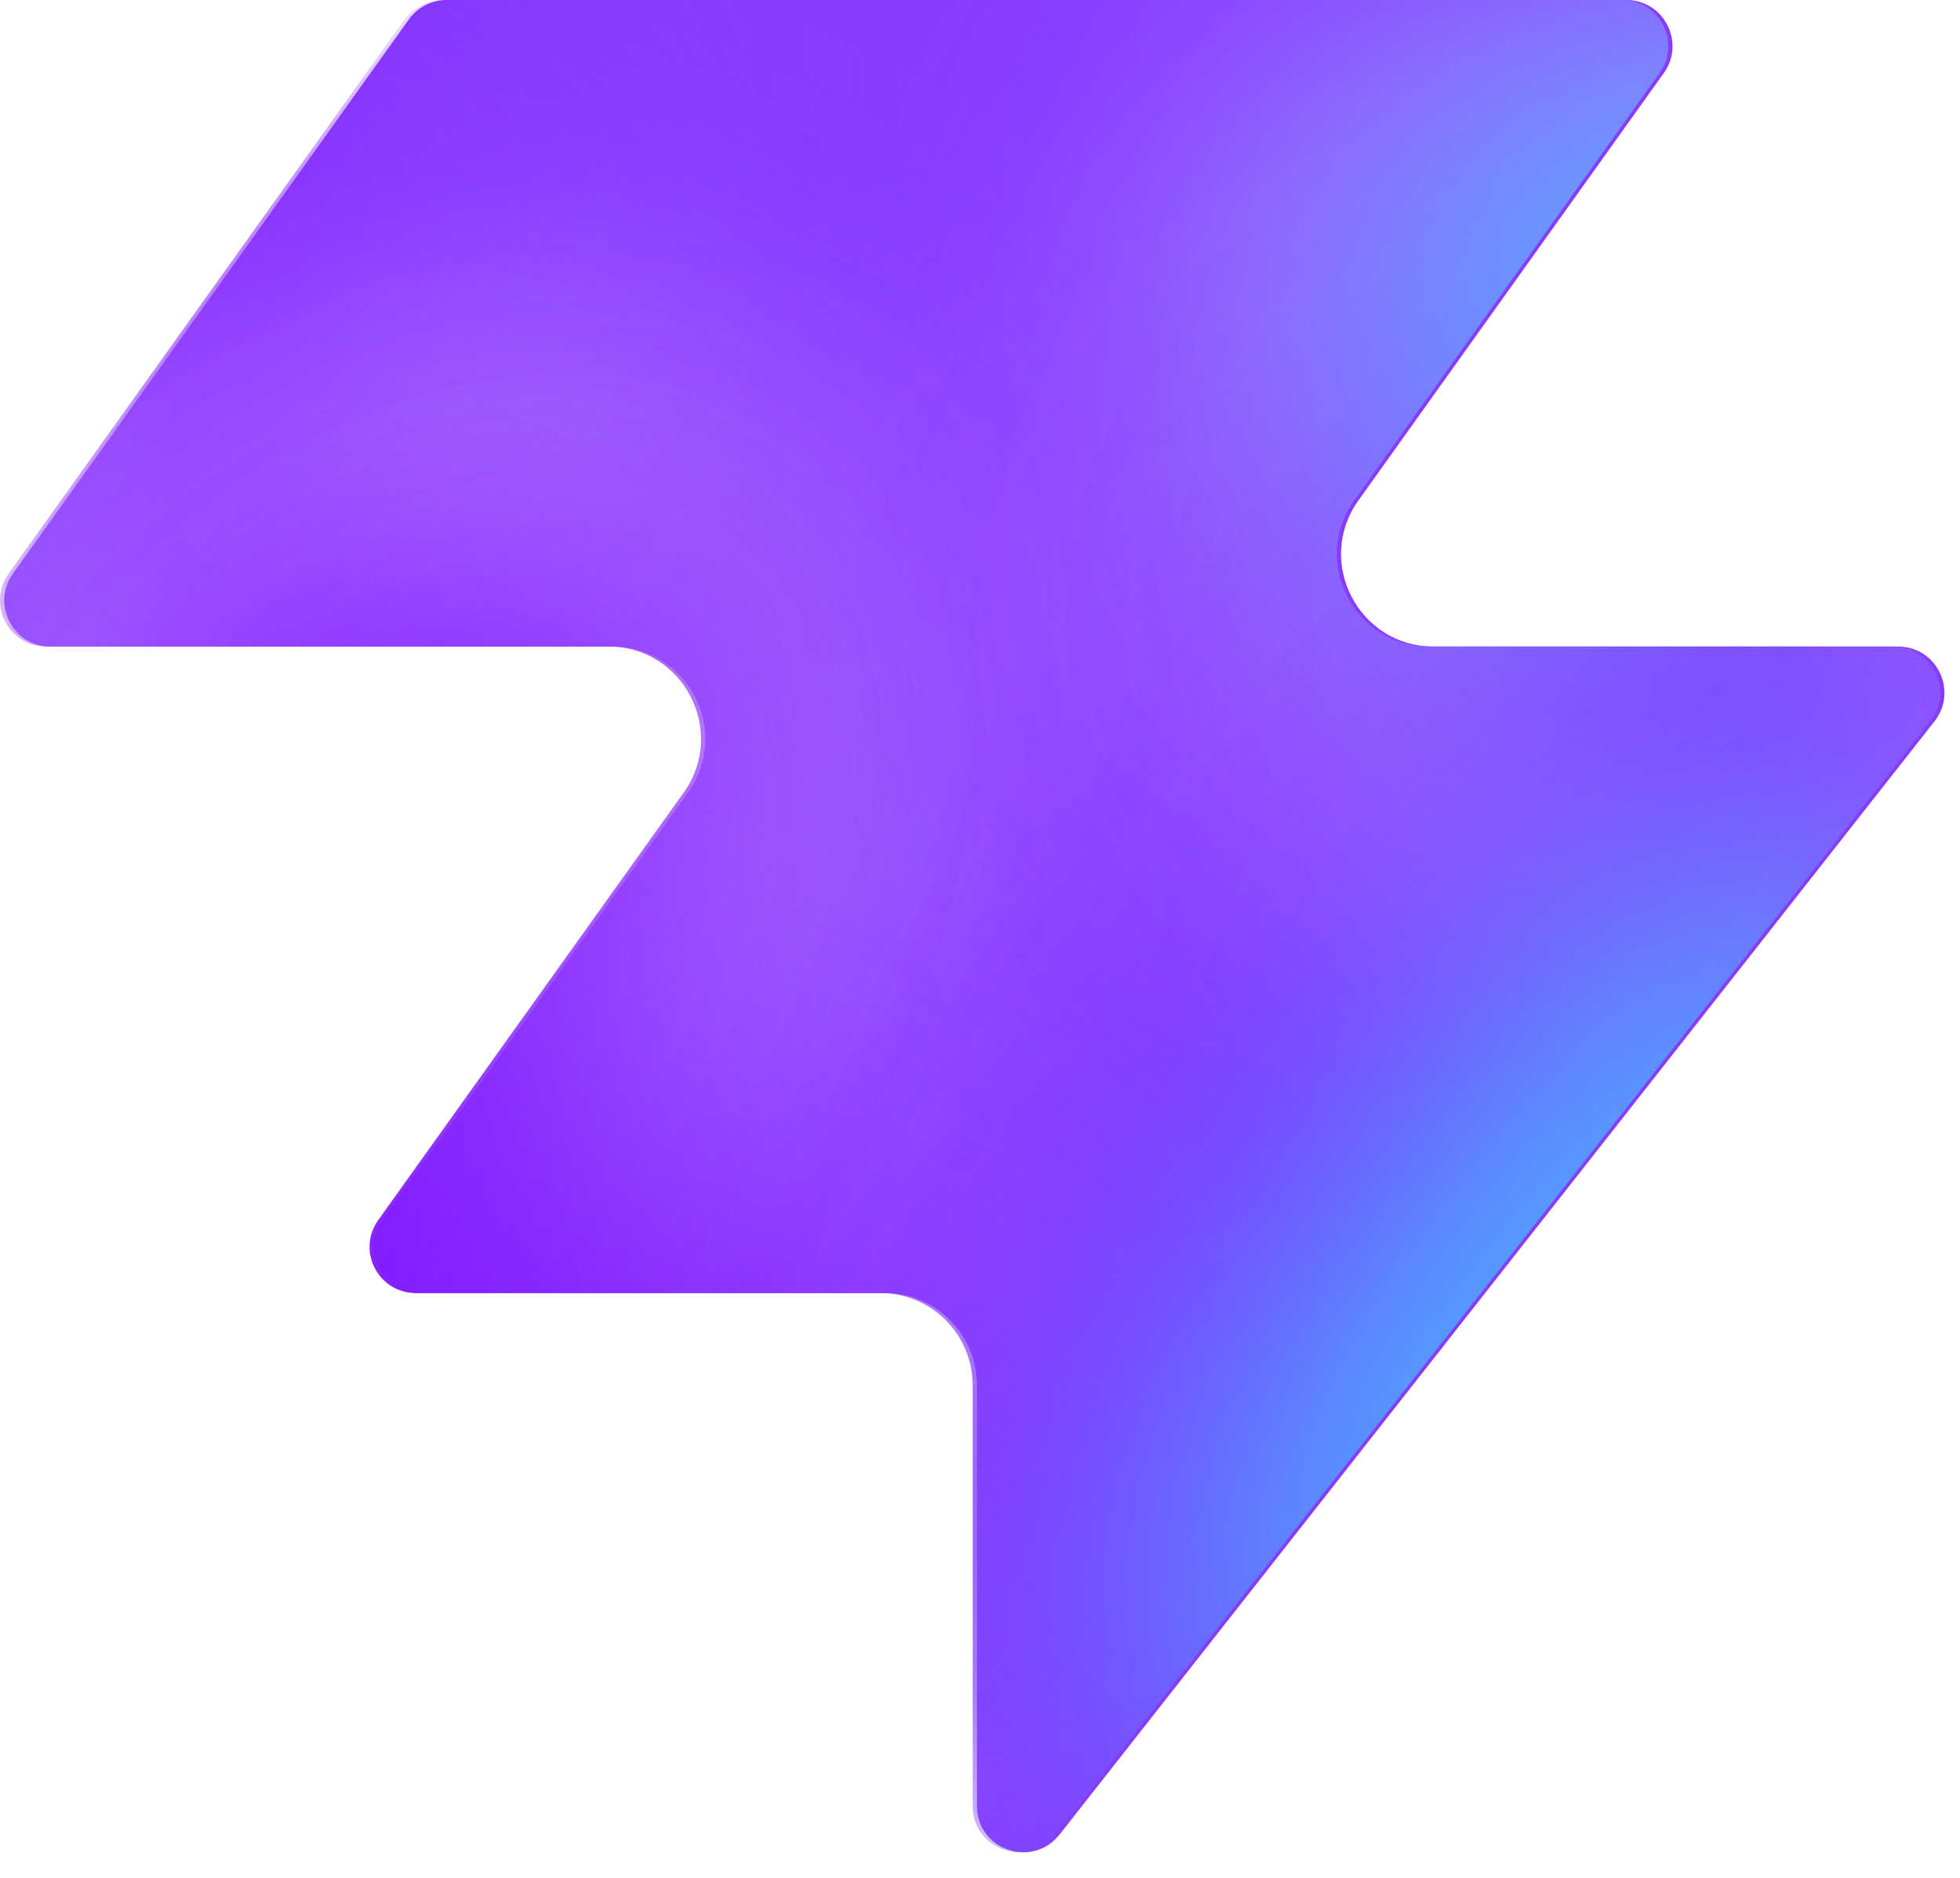
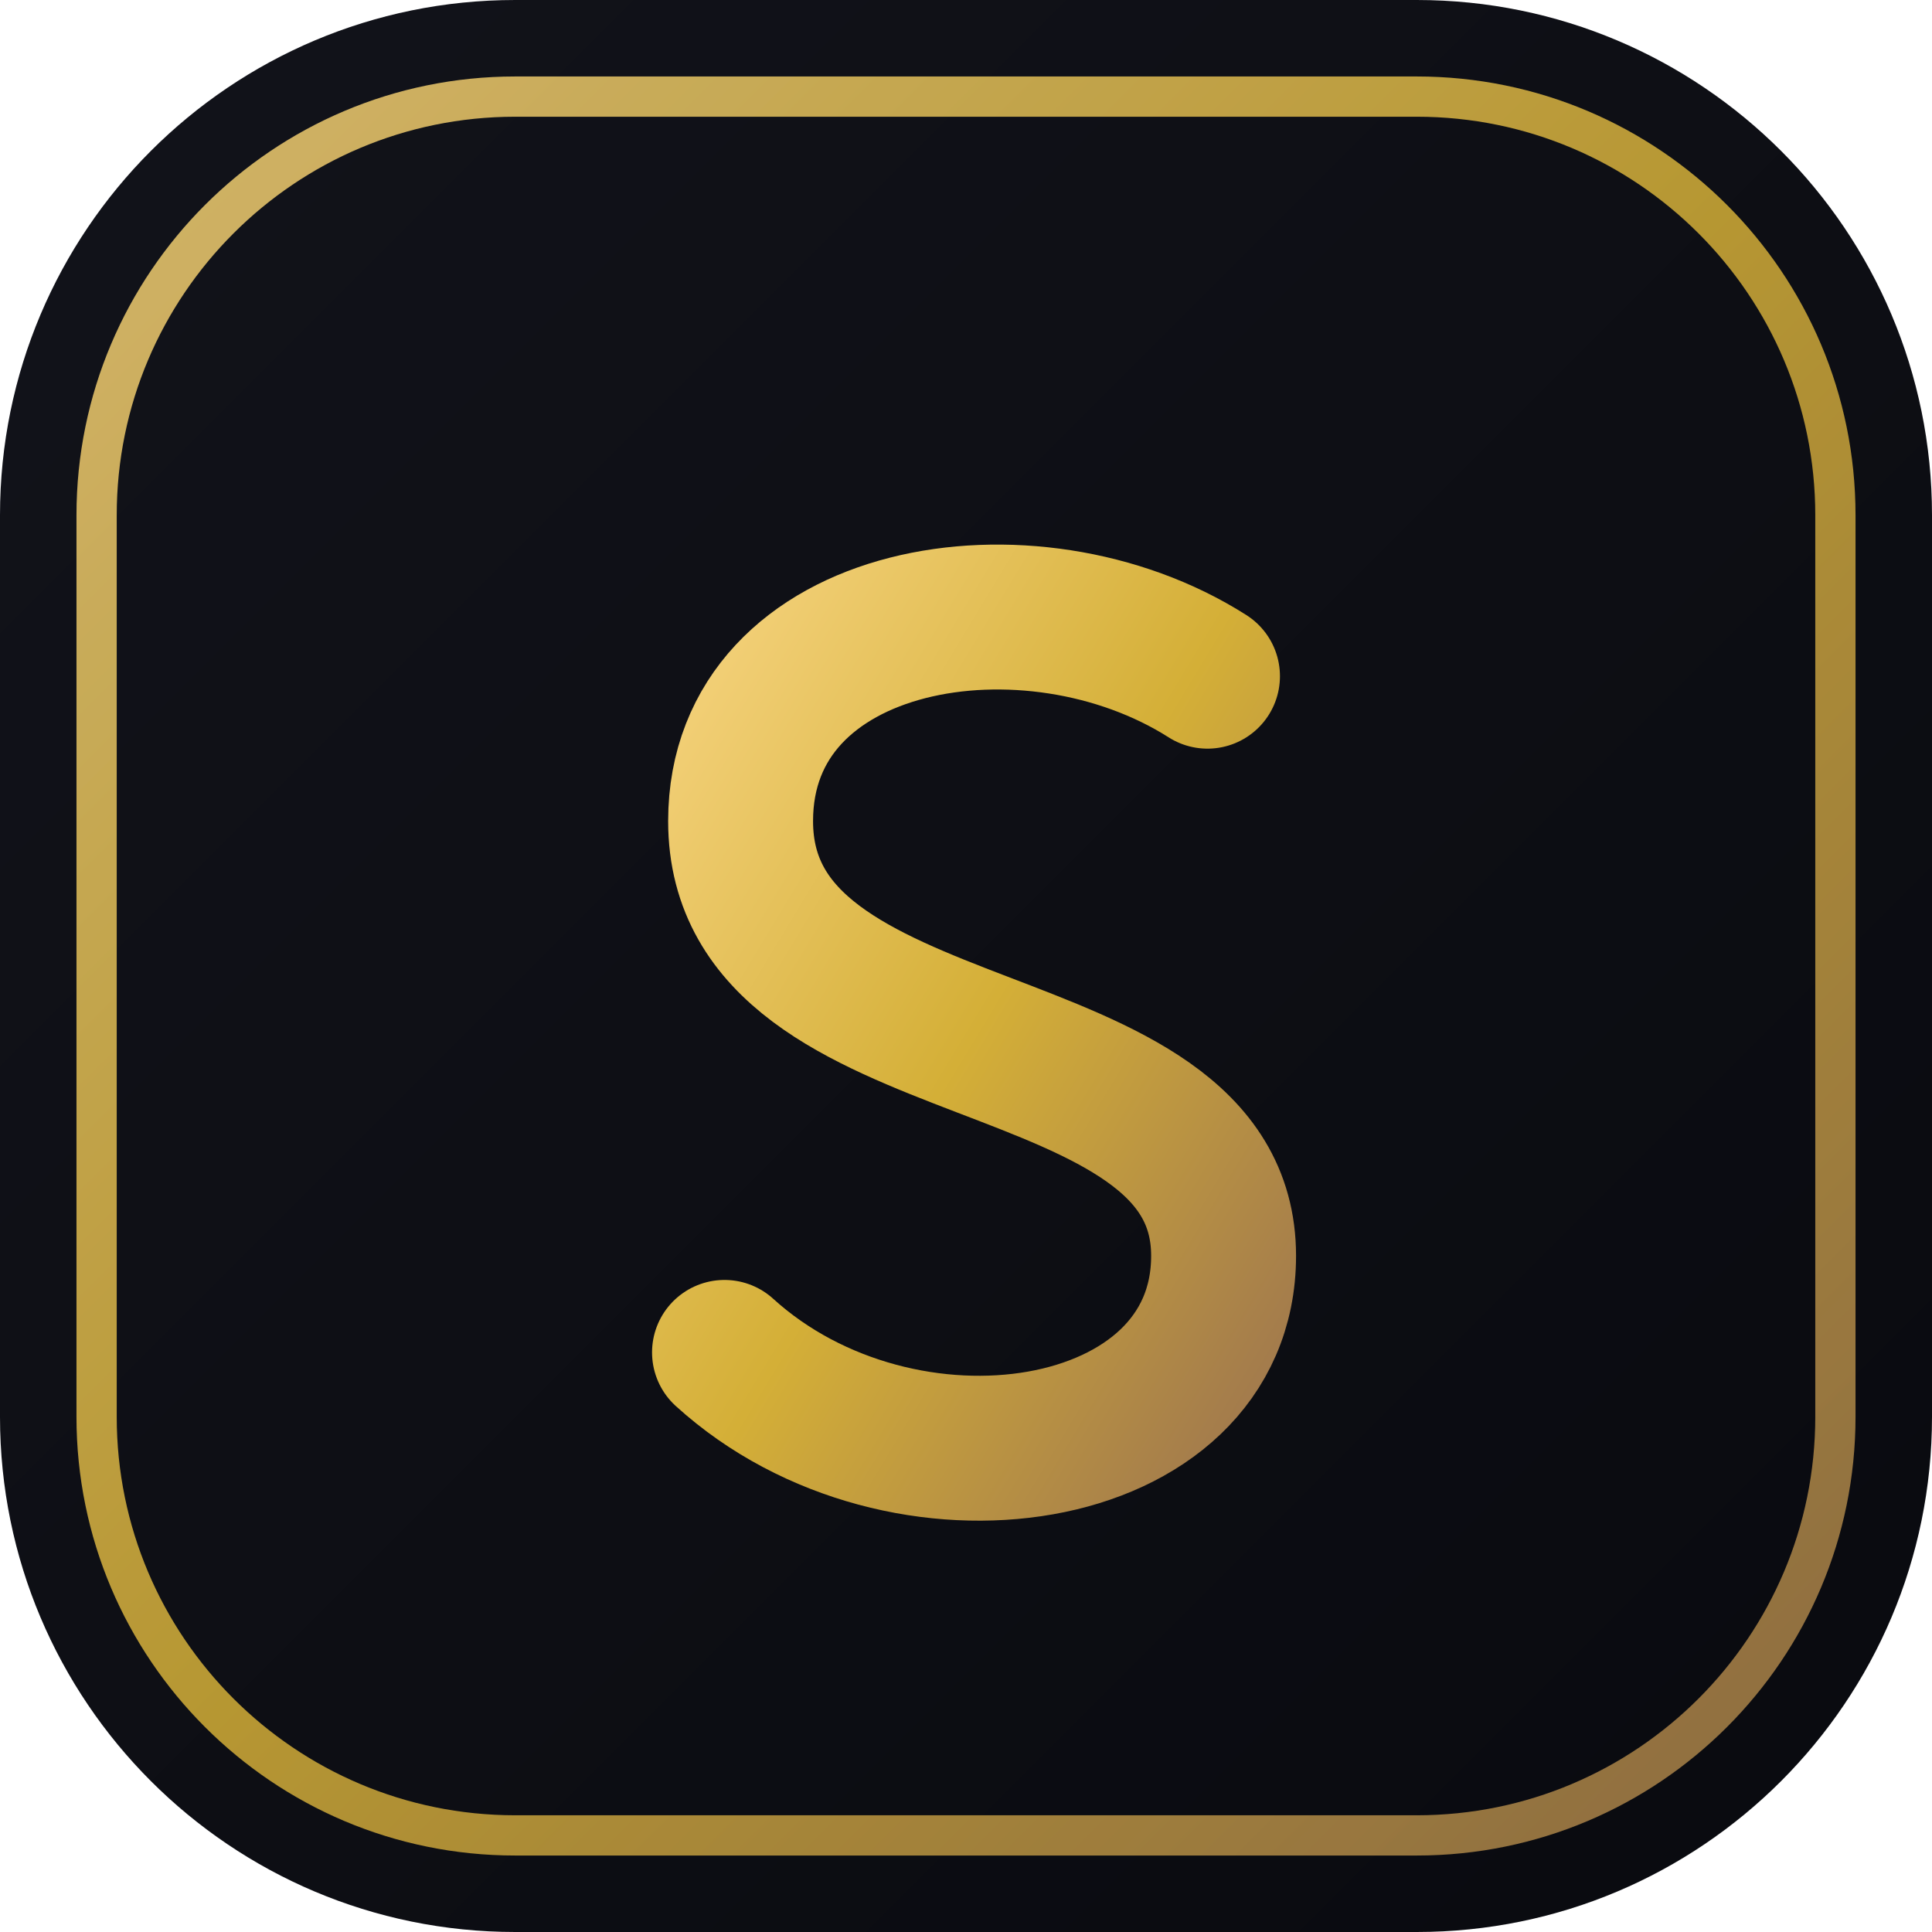
- <svg xmlns="http://www.w3.org/2000/svg" width="48" height="46" fill="none" viewBox="0 0 48 46">
-   <path fill="#863bff" d="M25.946 44.938c-.664.845-2.021.375-2.021-.698V33.937a2.26 2.26 0 0 0-2.262-2.262H10.287c-.92 0-1.456-1.04-.92-1.788l7.48-10.471c1.07-1.497 0-3.578-1.842-3.578H1.237c-.92 0-1.456-1.04-.92-1.788L10.013.474c.214-.297.556-.474.92-.474h28.894c.92 0 1.456 1.04.92 1.788l-7.48 10.471c-1.07 1.498 0 3.579 1.842 3.579h11.377c.943 0 1.473 1.088.89 1.83L25.947 44.94z" style="fill:#863bff;fill:color(display-p3 .525 .23 1);fill-opacity:1" />
-   <mask id="a" width="48" height="46" x="0" y="0" maskUnits="userSpaceOnUse" style="mask-type:alpha">
-     <path fill="#000" d="M25.842 44.938c-.664.844-2.021.375-2.021-.698V33.937a2.26 2.26 0 0 0-2.262-2.262H10.183c-.92 0-1.456-1.04-.92-1.788l7.48-10.471c1.07-1.498 0-3.579-1.842-3.579H1.133c-.92 0-1.456-1.04-.92-1.787L9.91.473c.214-.297.556-.474.92-.474h28.894c.92 0 1.456 1.04.92 1.788l-7.48 10.471c-1.07 1.498 0 3.578 1.842 3.578h11.377c.943 0 1.473 1.088.89 1.832L25.843 44.94z" style="fill:#000;fill-opacity:1" />
-   </mask>
-   <g mask="url(#a)">
-     <g filter="url(#b)">
-       <ellipse cx="5.508" cy="14.704" fill="#ede6ff" rx="5.508" ry="14.704" style="fill:#ede6ff;fill:color(display-p3 .927 .903 1);fill-opacity:1" transform="matrix(.00324 1 1 -.00324 -4.47 31.516)" />
-     </g>
-     <g filter="url(#c)">
-       <ellipse cx="10.399" cy="29.851" fill="#ede6ff" rx="10.399" ry="29.851" style="fill:#ede6ff;fill:color(display-p3 .927 .903 1);fill-opacity:1" transform="matrix(.00324 1 1 -.00324 -39.328 7.883)" />
-     </g>
-     <g filter="url(#d)">
-       <ellipse cx="5.508" cy="30.487" fill="#7e14ff" rx="5.508" ry="30.487" style="fill:#7e14ff;fill:color(display-p3 .492 .077 1);fill-opacity:1" transform="rotate(89.814 -25.913 -14.639)scale(1 -1)" />
-     </g>
-     <g filter="url(#e)">
-       <ellipse cx="5.508" cy="30.599" fill="#7e14ff" rx="5.508" ry="30.599" style="fill:#7e14ff;fill:color(display-p3 .492 .077 1);fill-opacity:1" transform="rotate(89.814 -32.644 -3.334)scale(1 -1)" />
-     </g>
-     <g filter="url(#f)">
-       <ellipse cx="5.508" cy="30.599" fill="#7e14ff" rx="5.508" ry="30.599" style="fill:#7e14ff;fill:color(display-p3 .492 .077 1);fill-opacity:1" transform="matrix(.00324 1 1 -.00324 -34.34 30.47)" />
-     </g>
-     <g filter="url(#g)">
-       <ellipse cx="14.072" cy="22.078" fill="#ede6ff" rx="14.072" ry="22.078" style="fill:#ede6ff;fill:color(display-p3 .927 .903 1);fill-opacity:1" transform="rotate(93.35 24.506 48.493)scale(-1 1)" />
-     </g>
-     <g filter="url(#h)">
-       <ellipse cx="3.47" cy="21.501" fill="#7e14ff" rx="3.47" ry="21.501" style="fill:#7e14ff;fill:color(display-p3 .492 .077 1);fill-opacity:1" transform="rotate(89.009 28.708 47.59)scale(-1 1)" />
-     </g>
-     <g filter="url(#i)">
-       <ellipse cx="3.47" cy="21.501" fill="#7e14ff" rx="3.47" ry="21.501" style="fill:#7e14ff;fill:color(display-p3 .492 .077 1);fill-opacity:1" transform="rotate(89.009 28.708 47.59)scale(-1 1)" />
-     </g>
-     <g filter="url(#j)">
-       <ellipse cx=".387" cy="8.972" fill="#7e14ff" rx="4.407" ry="29.108" style="fill:#7e14ff;fill:color(display-p3 .492 .077 1);fill-opacity:1" transform="rotate(39.51 .387 8.972)" />
-     </g>
-     <g filter="url(#k)">
-       <ellipse cx="47.523" cy="-6.092" fill="#7e14ff" rx="4.407" ry="29.108" style="fill:#7e14ff;fill:color(display-p3 .492 .077 1);fill-opacity:1" transform="rotate(37.892 47.523 -6.092)" />
-     </g>
-     <g filter="url(#l)">
-       <ellipse cx="41.412" cy="6.333" fill="#47bfff" rx="5.971" ry="9.665" style="fill:#47bfff;fill:color(display-p3 .28 .748 1);fill-opacity:1" transform="rotate(37.892 41.412 6.333)" />
-     </g>
-     <g filter="url(#m)">
-       <ellipse cx="-1.879" cy="38.332" fill="#7e14ff" rx="4.407" ry="29.108" style="fill:#7e14ff;fill:color(display-p3 .492 .077 1);fill-opacity:1" transform="rotate(37.892 -1.88 38.332)" />
-     </g>
-     <g filter="url(#n)">
-       <ellipse cx="-1.879" cy="38.332" fill="#7e14ff" rx="4.407" ry="29.108" style="fill:#7e14ff;fill:color(display-p3 .492 .077 1);fill-opacity:1" transform="rotate(37.892 -1.88 38.332)" />
-     </g>
-     <g filter="url(#o)">
-       <ellipse cx="35.651" cy="29.907" fill="#7e14ff" rx="4.407" ry="29.108" style="fill:#7e14ff;fill:color(display-p3 .492 .077 1);fill-opacity:1" transform="rotate(37.892 35.651 29.907)" />
-     </g>
-     <g filter="url(#p)">
-       <ellipse cx="38.418" cy="32.4" fill="#47bfff" rx="5.971" ry="15.297" style="fill:#47bfff;fill:color(display-p3 .28 .748 1);fill-opacity:1" transform="rotate(37.892 38.418 32.4)" />
-     </g>
-   </g>
+ <svg xmlns="http://www.w3.org/2000/svg" viewBox="0 0 120 120">
  <defs>
-     <filter id="b" width="60.045" height="41.654" x="-19.77" y="16.149" color-interpolation-filters="sRGB" filterUnits="userSpaceOnUse">
-       <feFlood flood-opacity="0" result="BackgroundImageFix" />
-       <feBlend in="SourceGraphic" in2="BackgroundImageFix" result="shape" />
-       <feGaussianBlur result="effect1_foregroundBlur_2002_17158" stdDeviation="7.659" />
-     </filter>
-     <filter id="c" width="90.34" height="51.437" x="-54.613" y="-7.533" color-interpolation-filters="sRGB" filterUnits="userSpaceOnUse">
-       <feFlood flood-opacity="0" result="BackgroundImageFix" />
-       <feBlend in="SourceGraphic" in2="BackgroundImageFix" result="shape" />
-       <feGaussianBlur result="effect1_foregroundBlur_2002_17158" stdDeviation="7.659" />
-     </filter>
-     <filter id="d" width="79.355" height="29.4" x="-49.64" y="2.03" color-interpolation-filters="sRGB" filterUnits="userSpaceOnUse">
-       <feFlood flood-opacity="0" result="BackgroundImageFix" />
-       <feBlend in="SourceGraphic" in2="BackgroundImageFix" result="shape" />
-       <feGaussianBlur result="effect1_foregroundBlur_2002_17158" stdDeviation="4.596" />
-     </filter>
-     <filter id="e" width="79.579" height="29.4" x="-45.045" y="20.029" color-interpolation-filters="sRGB" filterUnits="userSpaceOnUse">
-       <feFlood flood-opacity="0" result="BackgroundImageFix" />
-       <feBlend in="SourceGraphic" in2="BackgroundImageFix" result="shape" />
-       <feGaussianBlur result="effect1_foregroundBlur_2002_17158" stdDeviation="4.596" />
-     </filter>
-     <filter id="f" width="79.579" height="29.4" x="-43.513" y="21.178" color-interpolation-filters="sRGB" filterUnits="userSpaceOnUse">
-       <feFlood flood-opacity="0" result="BackgroundImageFix" />
-       <feBlend in="SourceGraphic" in2="BackgroundImageFix" result="shape" />
-       <feGaussianBlur result="effect1_foregroundBlur_2002_17158" stdDeviation="4.596" />
-     </filter>
-     <filter id="g" width="74.749" height="58.852" x="15.756" y="-17.901" color-interpolation-filters="sRGB" filterUnits="userSpaceOnUse">
-       <feFlood flood-opacity="0" result="BackgroundImageFix" />
-       <feBlend in="SourceGraphic" in2="BackgroundImageFix" result="shape" />
-       <feGaussianBlur result="effect1_foregroundBlur_2002_17158" stdDeviation="7.659" />
-     </filter>
-     <filter id="h" width="61.377" height="25.362" x="23.548" y="2.284" color-interpolation-filters="sRGB" filterUnits="userSpaceOnUse">
-       <feFlood flood-opacity="0" result="BackgroundImageFix" />
-       <feBlend in="SourceGraphic" in2="BackgroundImageFix" result="shape" />
-       <feGaussianBlur result="effect1_foregroundBlur_2002_17158" stdDeviation="4.596" />
-     </filter>
-     <filter id="i" width="61.377" height="25.362" x="23.548" y="2.284" color-interpolation-filters="sRGB" filterUnits="userSpaceOnUse">
-       <feFlood flood-opacity="0" result="BackgroundImageFix" />
-       <feBlend in="SourceGraphic" in2="BackgroundImageFix" result="shape" />
-       <feGaussianBlur result="effect1_foregroundBlur_2002_17158" stdDeviation="4.596" />
-     </filter>
-     <filter id="j" width="56.045" height="63.649" x="-27.636" y="-22.853" color-interpolation-filters="sRGB" filterUnits="userSpaceOnUse">
-       <feFlood flood-opacity="0" result="BackgroundImageFix" />
-       <feBlend in="SourceGraphic" in2="BackgroundImageFix" result="shape" />
-       <feGaussianBlur result="effect1_foregroundBlur_2002_17158" stdDeviation="4.596" />
-     </filter>
-     <filter id="k" width="54.814" height="64.646" x="20.116" y="-38.415" color-interpolation-filters="sRGB" filterUnits="userSpaceOnUse">
-       <feFlood flood-opacity="0" result="BackgroundImageFix" />
-       <feBlend in="SourceGraphic" in2="BackgroundImageFix" result="shape" />
-       <feGaussianBlur result="effect1_foregroundBlur_2002_17158" stdDeviation="4.596" />
-     </filter>
-     <filter id="l" width="33.541" height="35.313" x="24.641" y="-11.323" color-interpolation-filters="sRGB" filterUnits="userSpaceOnUse">
-       <feFlood flood-opacity="0" result="BackgroundImageFix" />
-       <feBlend in="SourceGraphic" in2="BackgroundImageFix" result="shape" />
-       <feGaussianBlur result="effect1_foregroundBlur_2002_17158" stdDeviation="4.596" />
-     </filter>
-     <filter id="m" width="54.814" height="64.646" x="-29.286" y="6.009" color-interpolation-filters="sRGB" filterUnits="userSpaceOnUse">
-       <feFlood flood-opacity="0" result="BackgroundImageFix" />
-       <feBlend in="SourceGraphic" in2="BackgroundImageFix" result="shape" />
-       <feGaussianBlur result="effect1_foregroundBlur_2002_17158" stdDeviation="4.596" />
-     </filter>
-     <filter id="n" width="54.814" height="64.646" x="-29.286" y="6.009" color-interpolation-filters="sRGB" filterUnits="userSpaceOnUse">
-       <feFlood flood-opacity="0" result="BackgroundImageFix" />
-       <feBlend in="SourceGraphic" in2="BackgroundImageFix" result="shape" />
-       <feGaussianBlur result="effect1_foregroundBlur_2002_17158" stdDeviation="4.596" />
-     </filter>
-     <filter id="o" width="54.814" height="64.646" x="8.244" y="-2.416" color-interpolation-filters="sRGB" filterUnits="userSpaceOnUse">
-       <feFlood flood-opacity="0" result="BackgroundImageFix" />
-       <feBlend in="SourceGraphic" in2="BackgroundImageFix" result="shape" />
-       <feGaussianBlur result="effect1_foregroundBlur_2002_17158" stdDeviation="4.596" />
-     </filter>
-     <filter id="p" width="39.409" height="43.623" x="18.713" y="10.588" color-interpolation-filters="sRGB" filterUnits="userSpaceOnUse">
-       <feFlood flood-opacity="0" result="BackgroundImageFix" />
-       <feBlend in="SourceGraphic" in2="BackgroundImageFix" result="shape" />
-       <feGaussianBlur result="effect1_foregroundBlur_2002_17158" stdDeviation="4.596" />
-     </filter>
+     <linearGradient id="gradBg" x1="0%" y1="0%" x2="100%" y2="100%">
+       <stop offset="0%" stop-color="#12131a" />
+       <stop offset="100%" stop-color="#090a0f" />
+     </linearGradient>
+     <linearGradient id="gradGold" x1="0%" y1="0%" x2="100%" y2="100%">
+       <stop offset="0%" stop-color="#f3d078" />
+       <stop offset="50%" stop-color="#d4af37" />
+       <stop offset="100%" stop-color="#a37b4c" />
+     </linearGradient>
  </defs>
+   <rect width="120" height="120" rx="32" fill="url(#gradBg)" />
+   <rect x="6" y="6" width="108" height="108" rx="26" fill="none" stroke="url(#gradGold)" stroke-width="2.5" opacity="0.85" />
+   <path d="M 75 42 C 64 35, 46 38, 46 51 C 46 67, 76 63, 76 78 C 76 91, 56 94, 45 84" fill="none" stroke="url(#gradGold)" stroke-width="9" stroke-linecap="round" stroke-linejoin="round" />
</svg>
